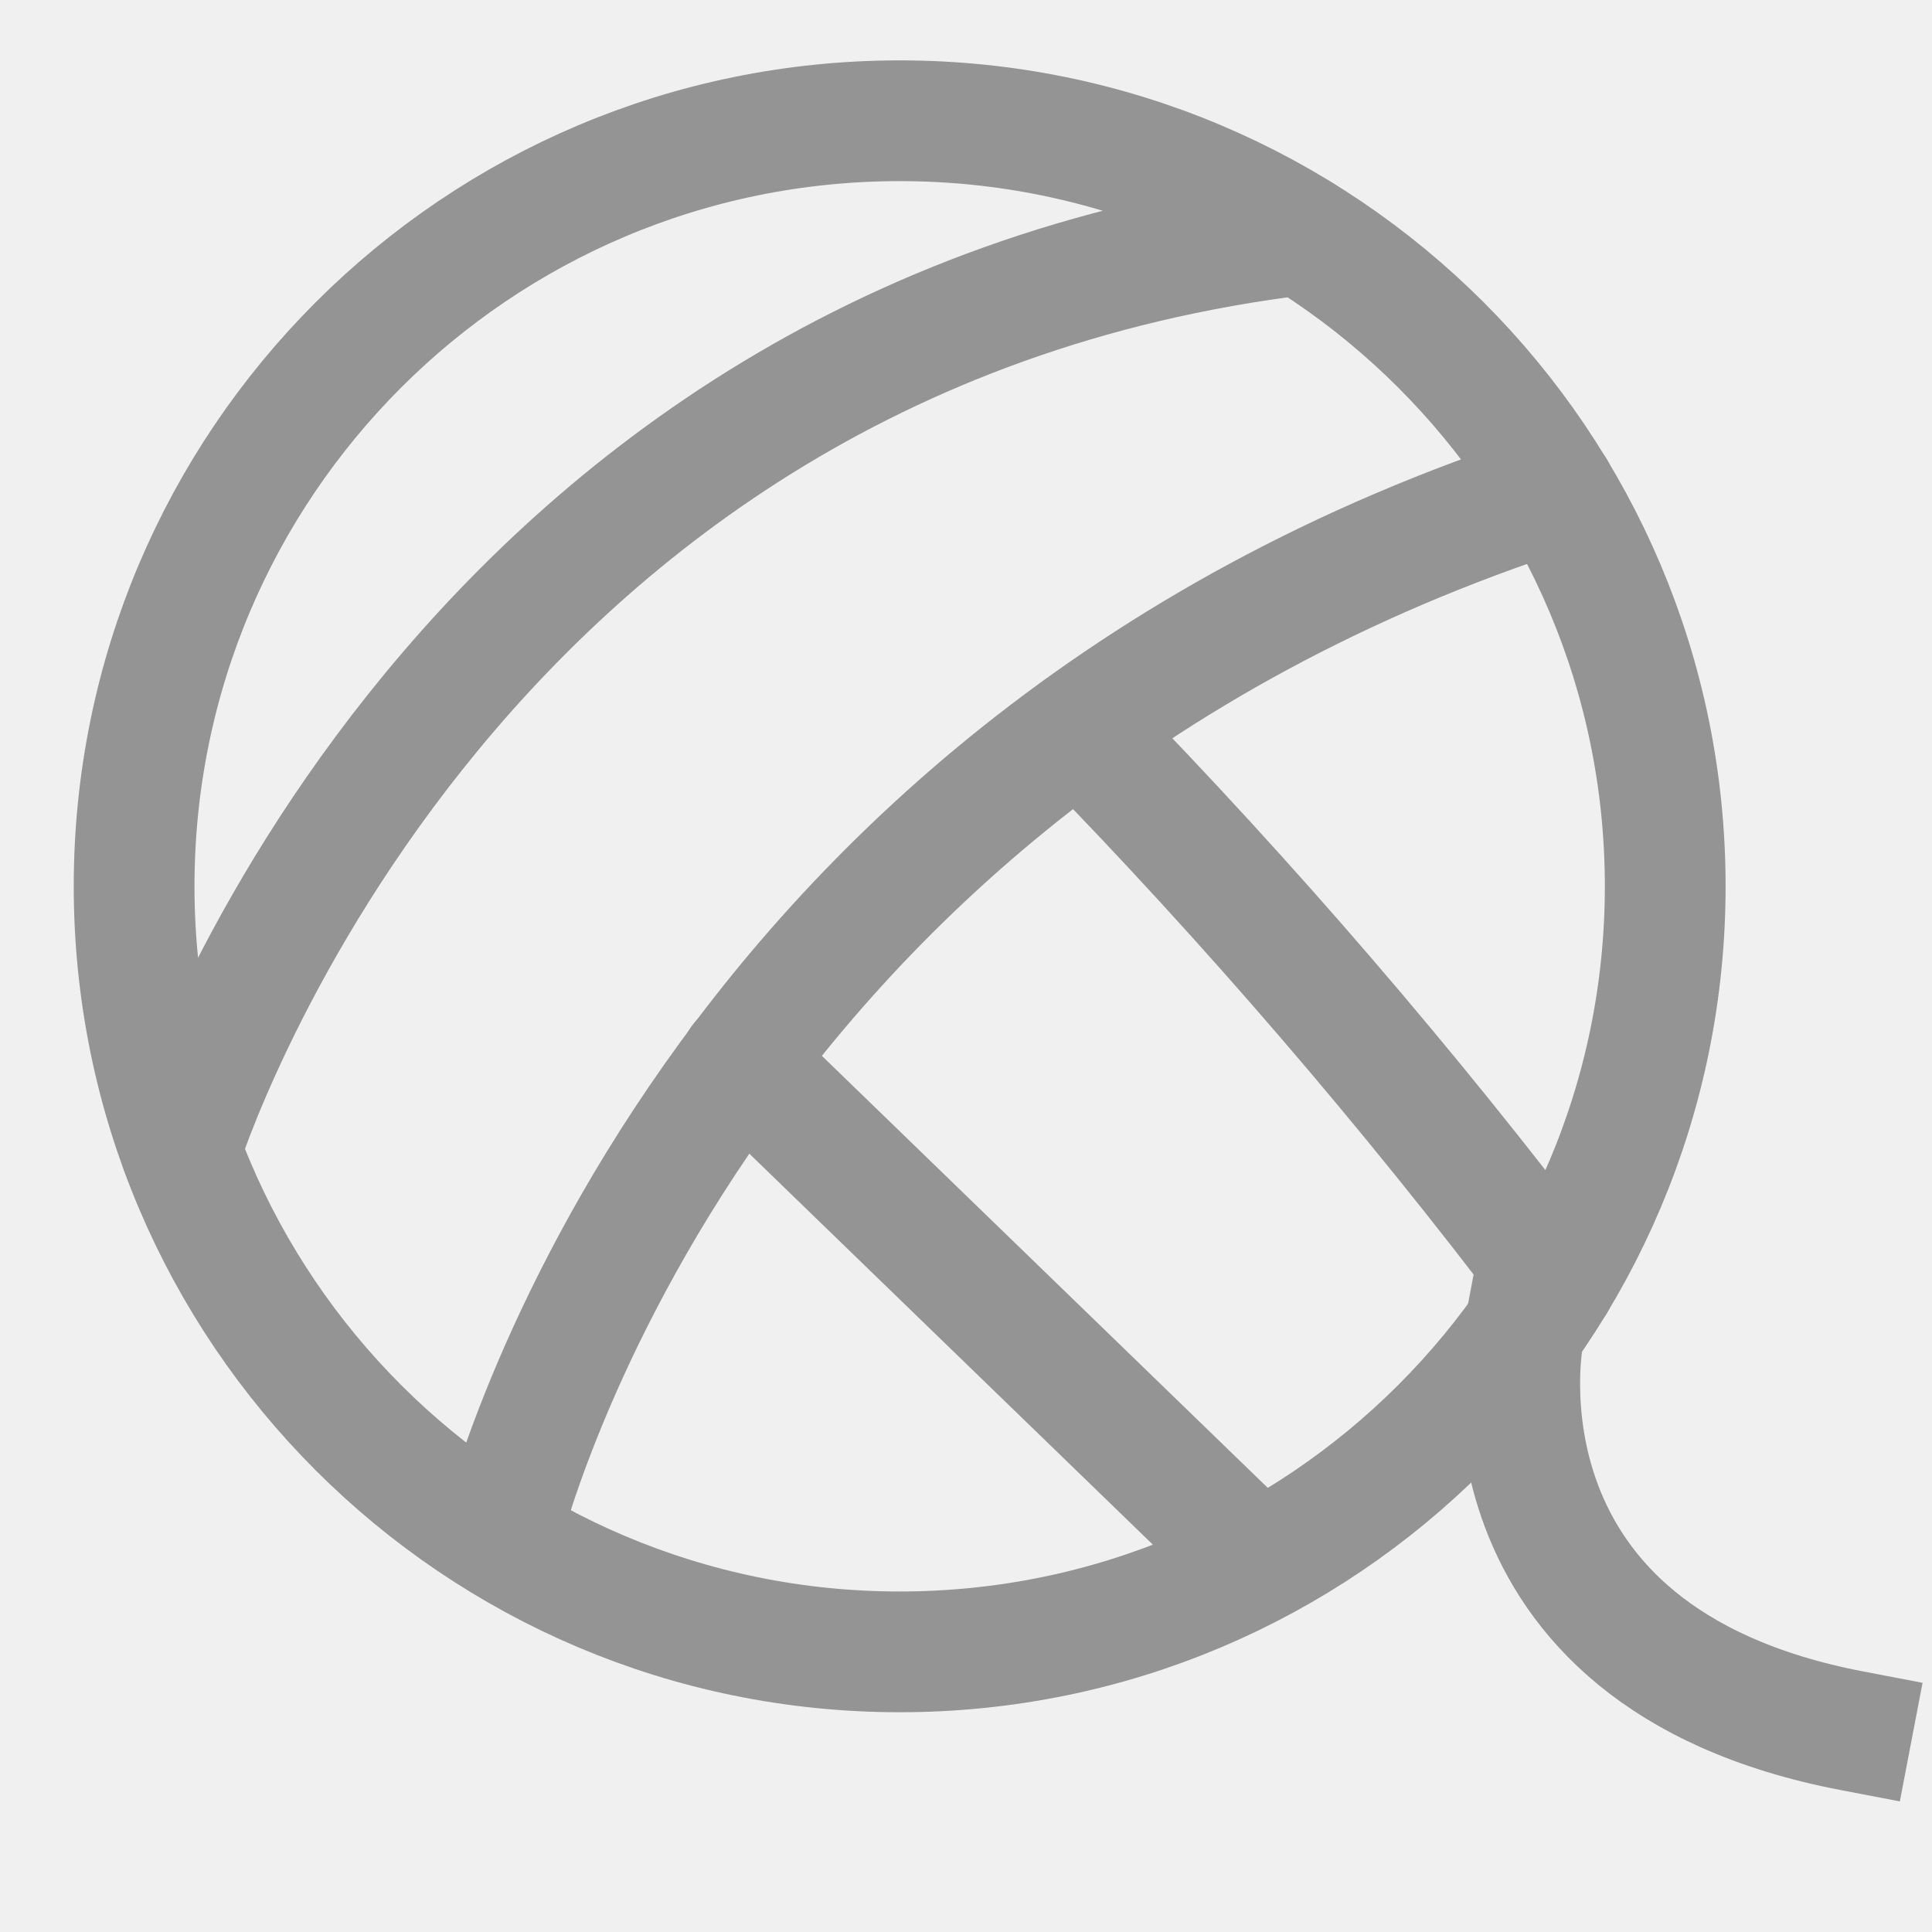
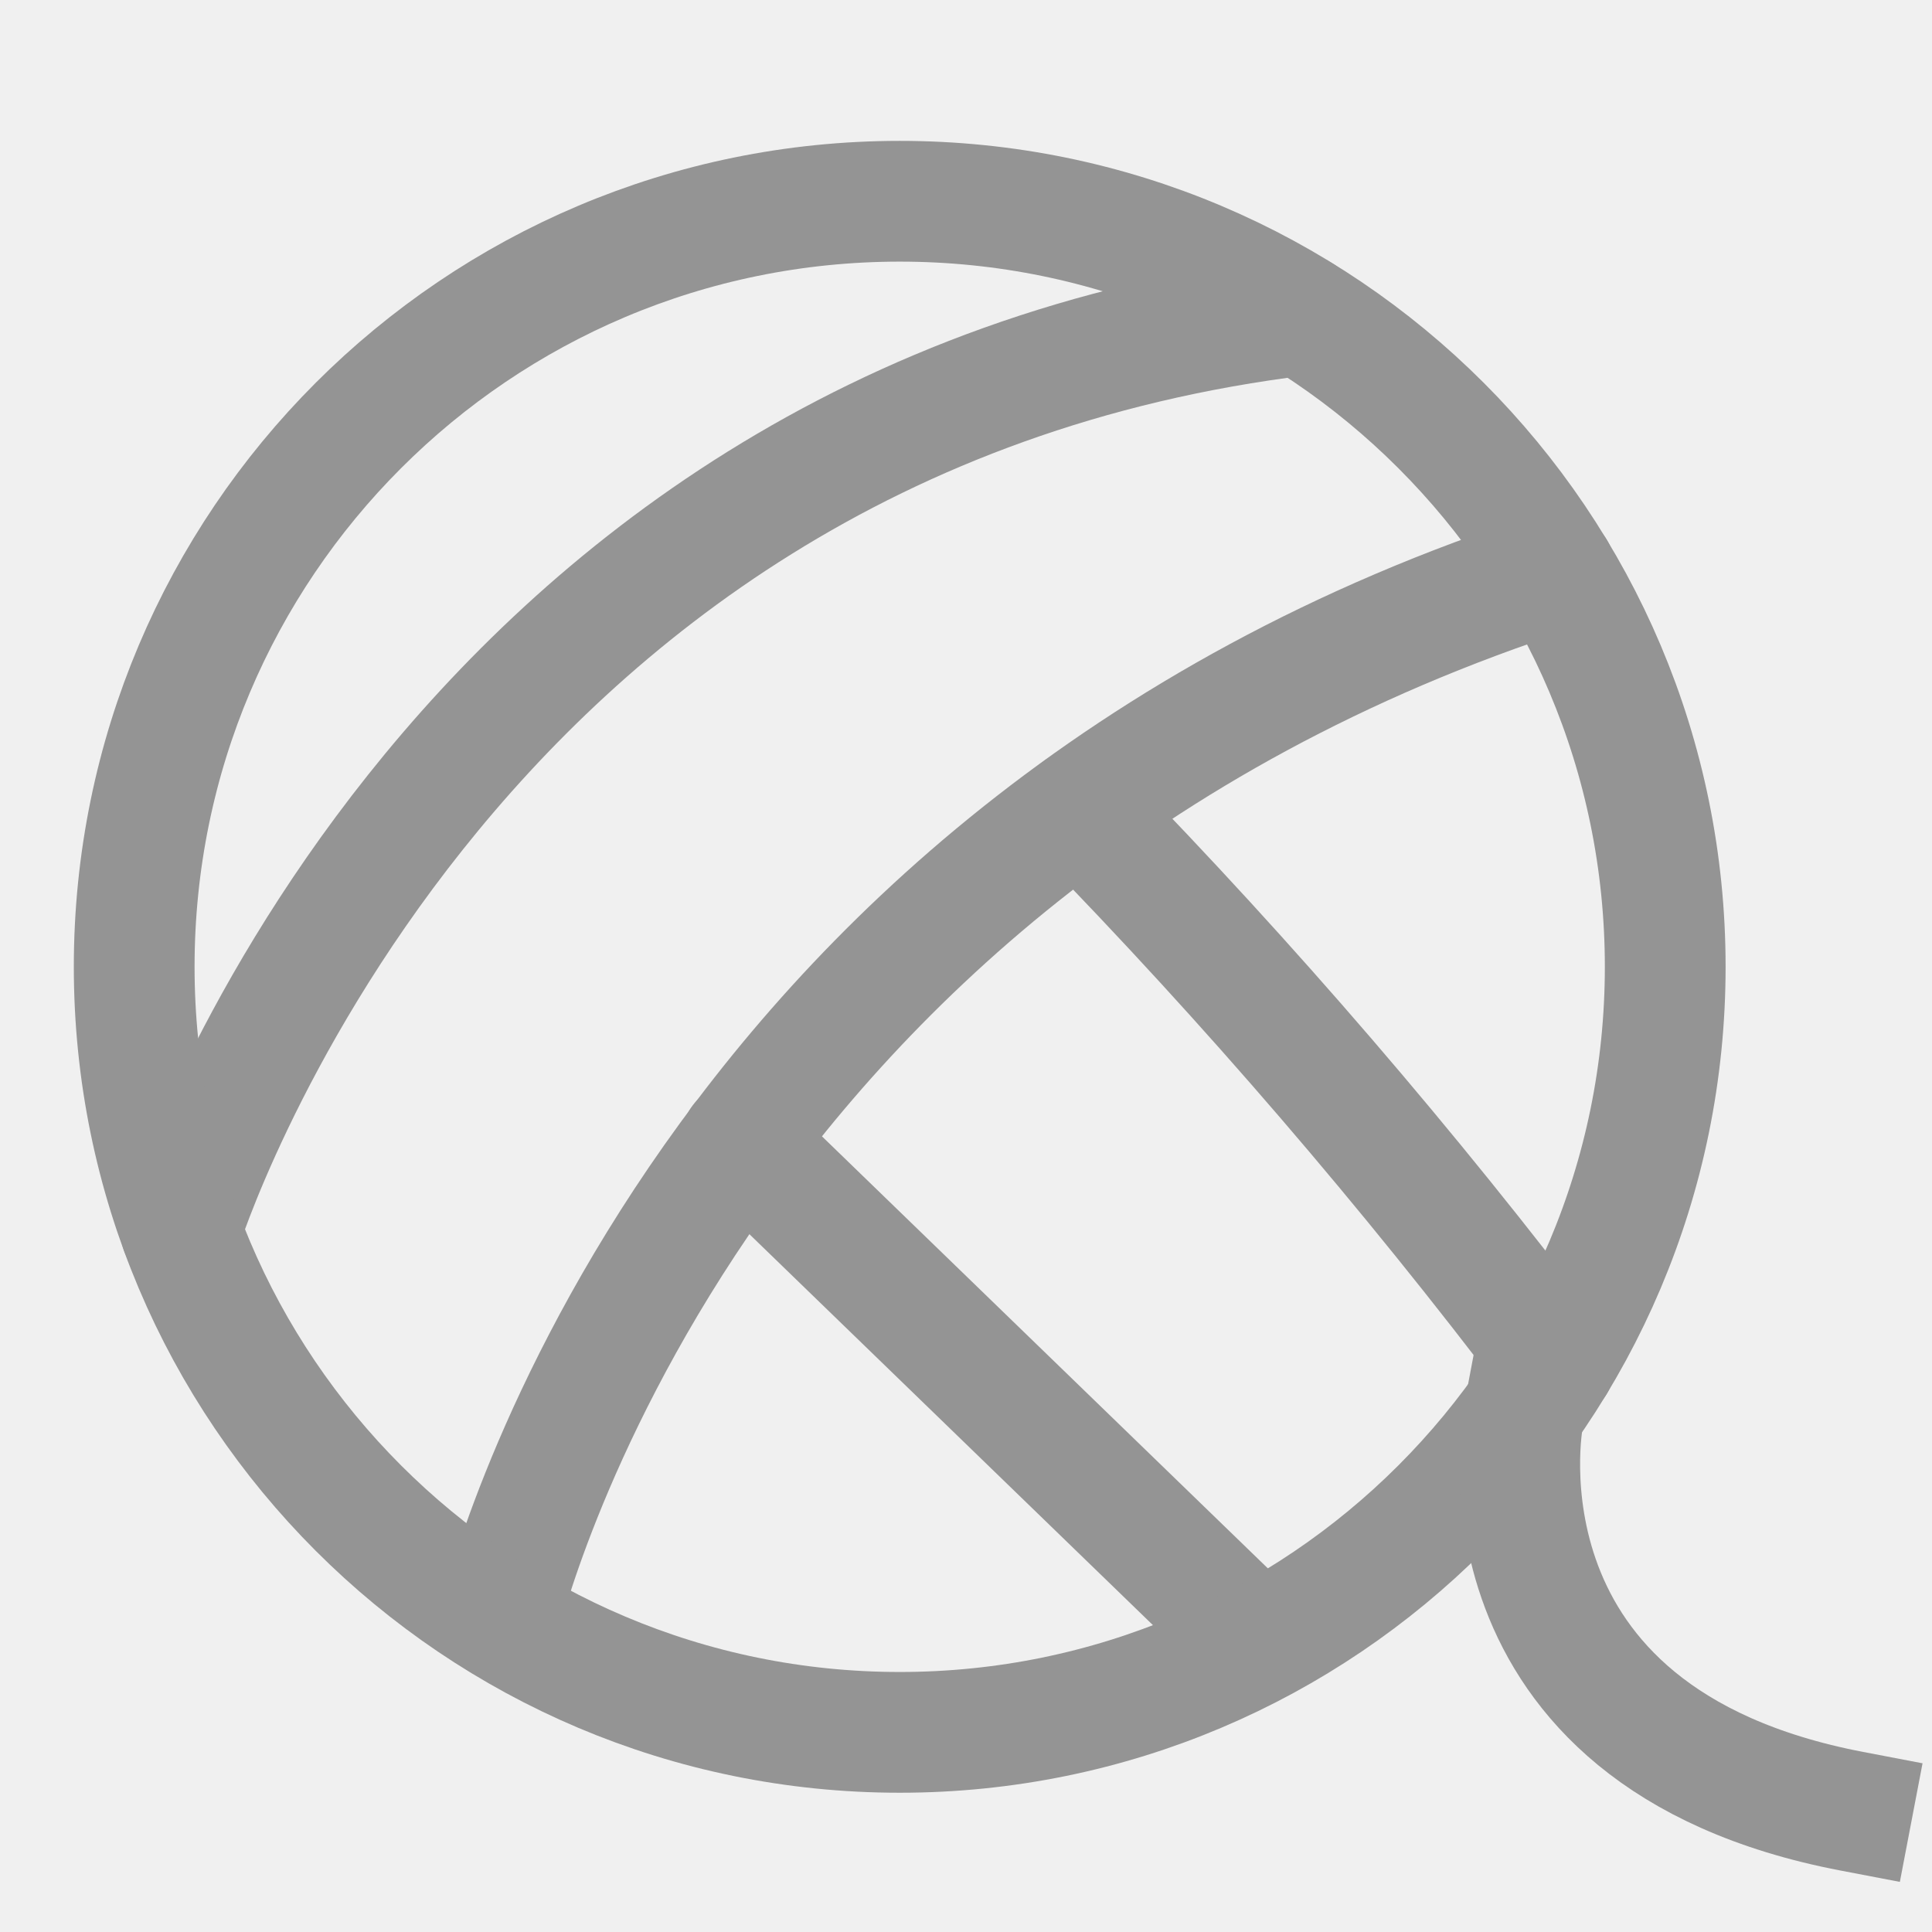
<svg xmlns="http://www.w3.org/2000/svg" width="24" height="24" viewBox="0 0 24 24" fill="none">
-   <g clip-path="url(#clip0_270_54073)">
-     <path d="M11.176 20.52C16.428 20.52 20.686 16.262 20.686 11.01C20.686 5.758 16.428 1.5 11.176 1.5C5.924 1.5 1.666 5.758 1.666 11.01C1.666 16.262 5.924 20.52 11.176 20.52Z" stroke="#949494" stroke-width="1.5" stroke-miterlimit="10" stroke-linecap="round" />
-     <path d="M2.246 14.281C2.246 14.281 5.379 4.226 16.166 2.915" stroke="#949494" stroke-width="1.5" stroke-miterlimit="10" stroke-linecap="round" />
-     <path d="M6.207 19.112C6.207 19.112 8.436 9.602 19.32 6.096" stroke="#949494" stroke-width="1.5" stroke-miterlimit="10" stroke-linecap="round" />
-     <path d="M13.412 9.057C15.523 11.22 17.496 13.514 19.32 15.924" stroke="#949494" stroke-width="1.5" stroke-miterlimit="10" stroke-linecap="round" />
-     <path d="M9.202 13.184L15.627 19.409" stroke="#949494" stroke-width="1.5" stroke-miterlimit="10" stroke-linecap="round" />
-     <path d="M18.92 16.621C18.92 16.621 18.174 20.575 23.005 21.5" stroke="#949494" stroke-width="1.5" stroke-miterlimit="10" stroke-linecap="square" />
-   </g>
-   <defs>
-     <clipPath id="clip0_270_54073">
-       <rect width="24" height="24" fill="white" transform="translate(-0.000244141)" />
-     </clipPath>
-   </defs>
+   <path d="M2.246 15.281C2.246 15.281 5.379 5.226 16.166 3.915" stroke="#949494" stroke-width="1.5" stroke-miterlimit="10" stroke-linecap="round" />
+   <path d="M6.208 20.112C6.208 20.112 8.437 10.602 19.32 7.096" stroke="#949494" stroke-width="1.5" stroke-miterlimit="10" stroke-linecap="round" />
+   <path d="M13.413 10.057C15.523 12.22 17.496 14.514 19.32 16.924" stroke="#949494" stroke-width="1.5" stroke-miterlimit="10" stroke-linecap="round" />
+   <path d="M9.203 14.184L15.628 20.409" stroke="#949494" stroke-width="1.5" stroke-miterlimit="10" stroke-linecap="round" />
+   <path d="M11.177 21.52C16.429 21.52 20.686 17.262 20.686 12.01C20.686 6.758 16.429 2.5 11.177 2.5C5.924 2.5 1.667 6.758 1.667 12.01C1.667 17.262 5.924 21.52 11.177 21.52Z" stroke="#949494" stroke-width="1.5" stroke-miterlimit="10" stroke-linecap="round" />
+   <path d="M18.92 17.621C18.92 17.621 18.174 21.576 23.005 22.5" stroke="#949494" stroke-width="1.5" stroke-miterlimit="10" stroke-linecap="square" />
</svg>
